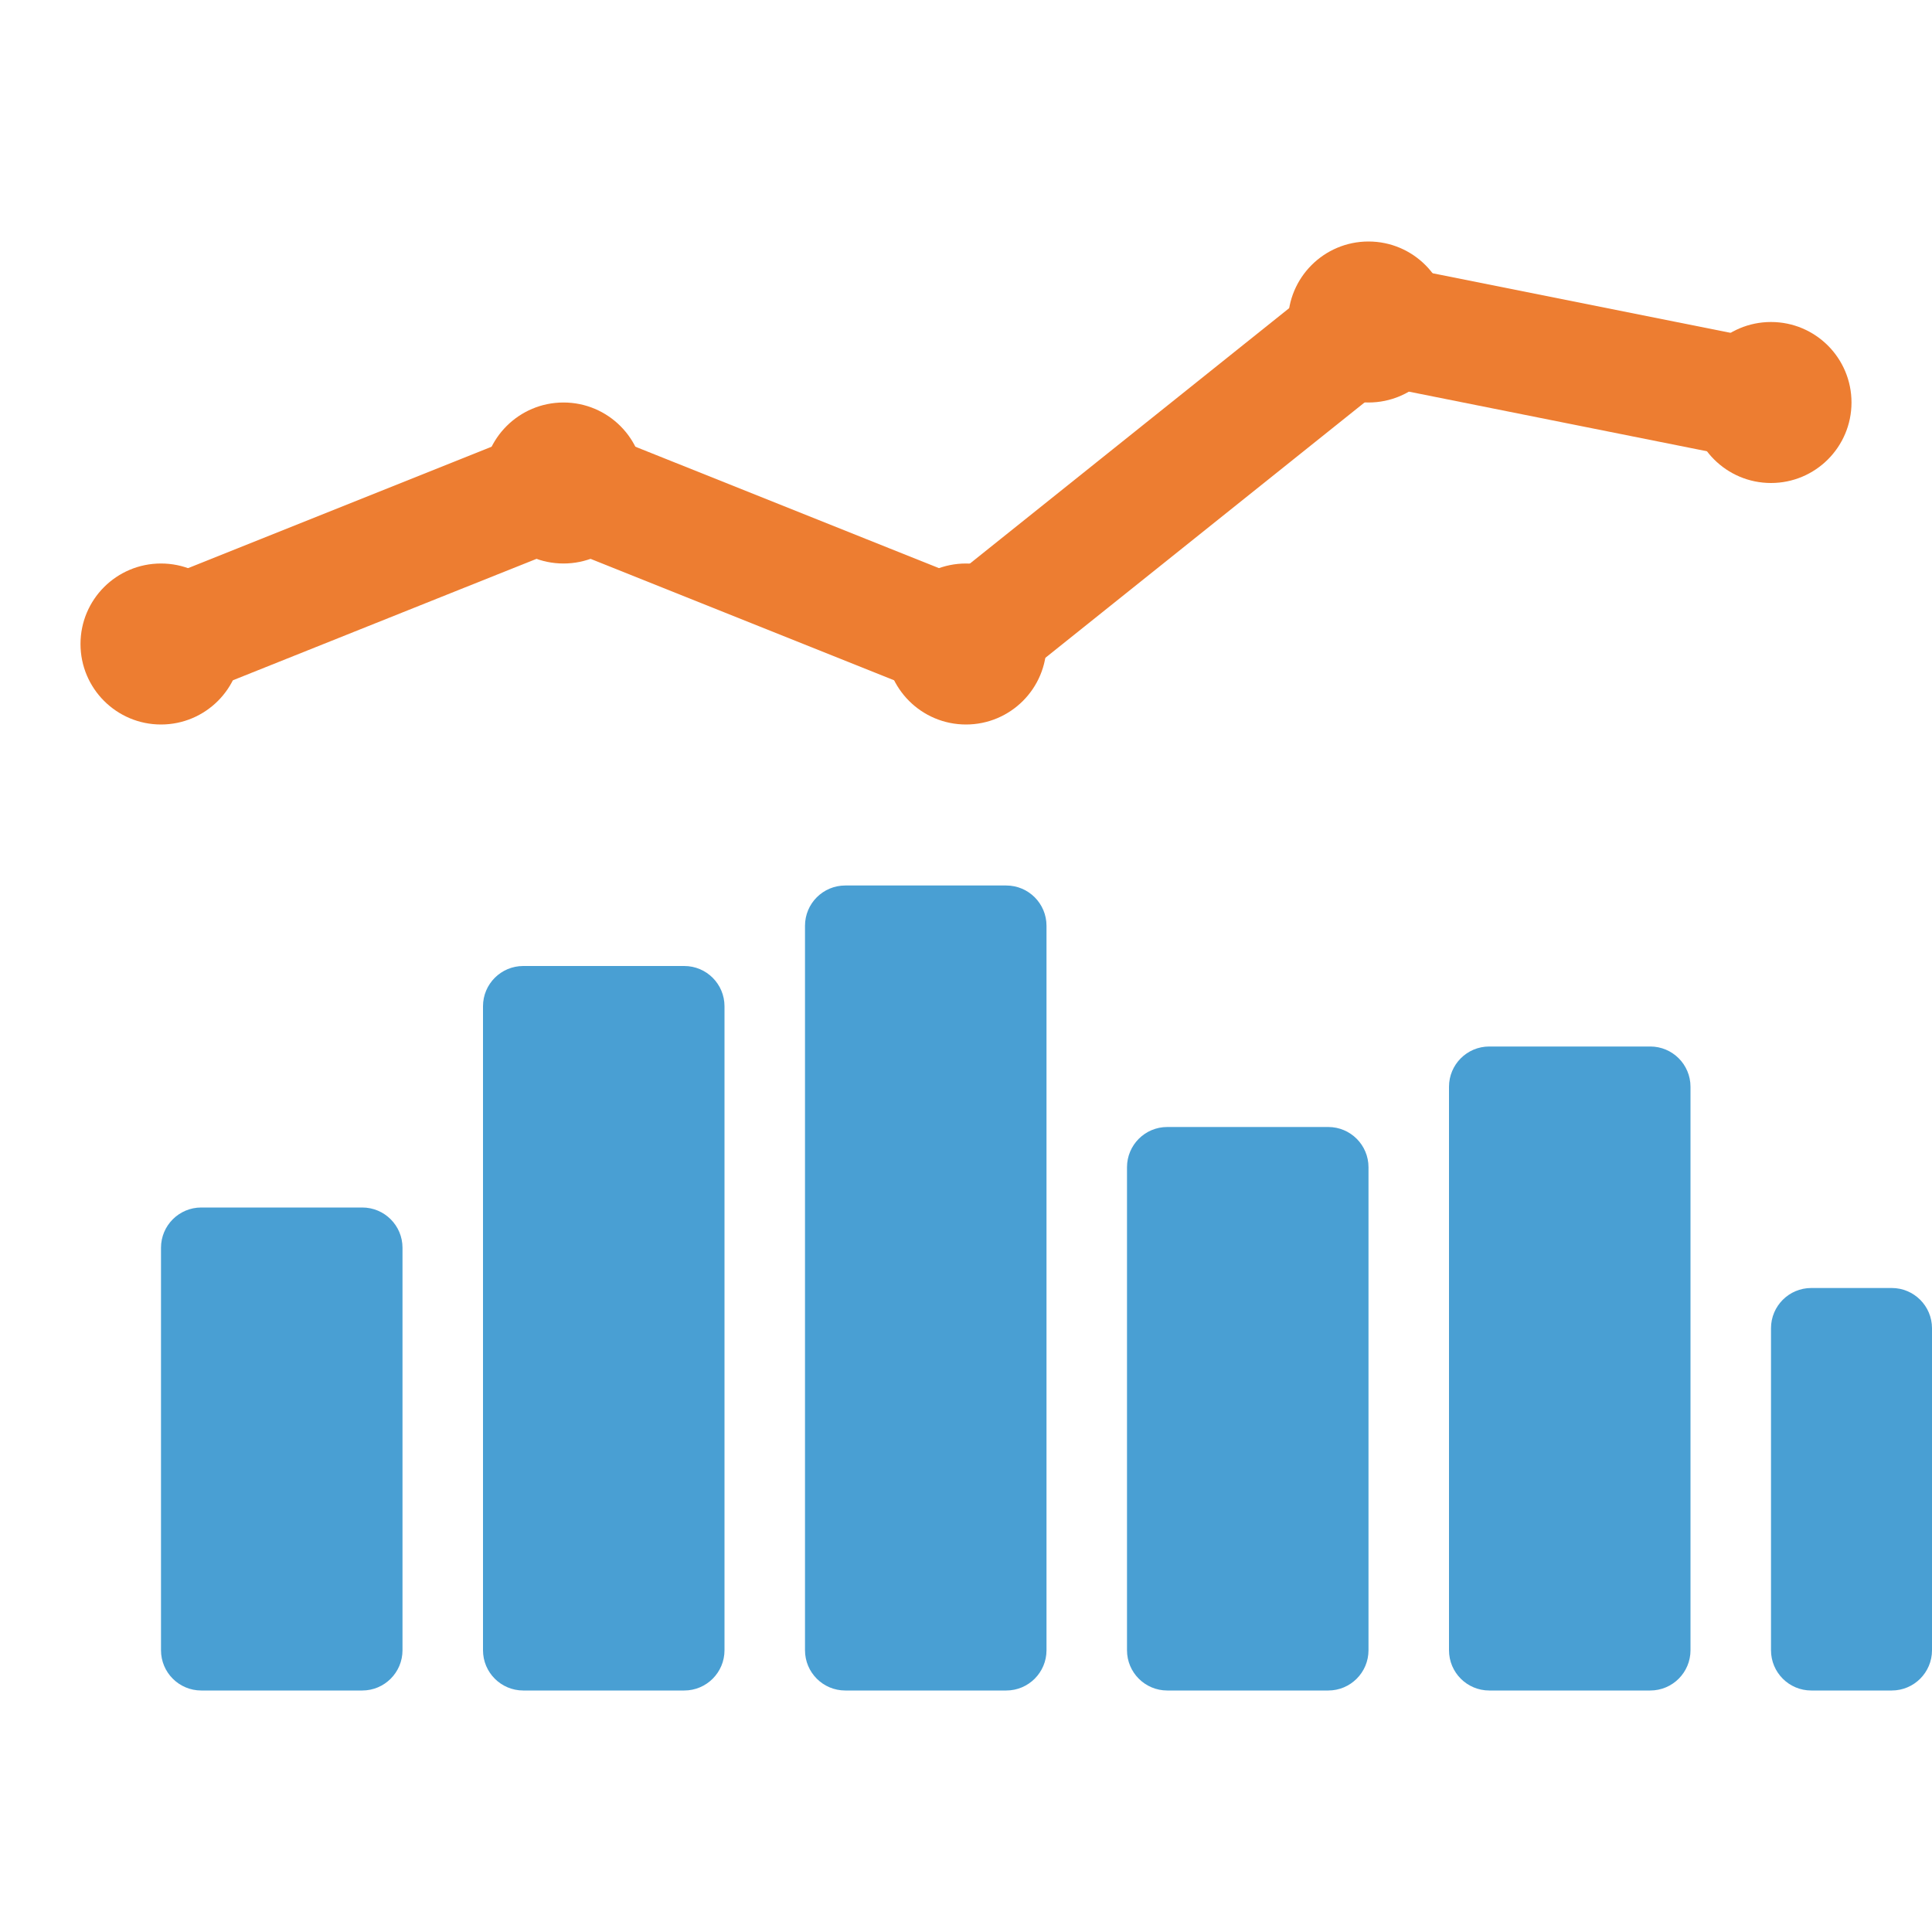
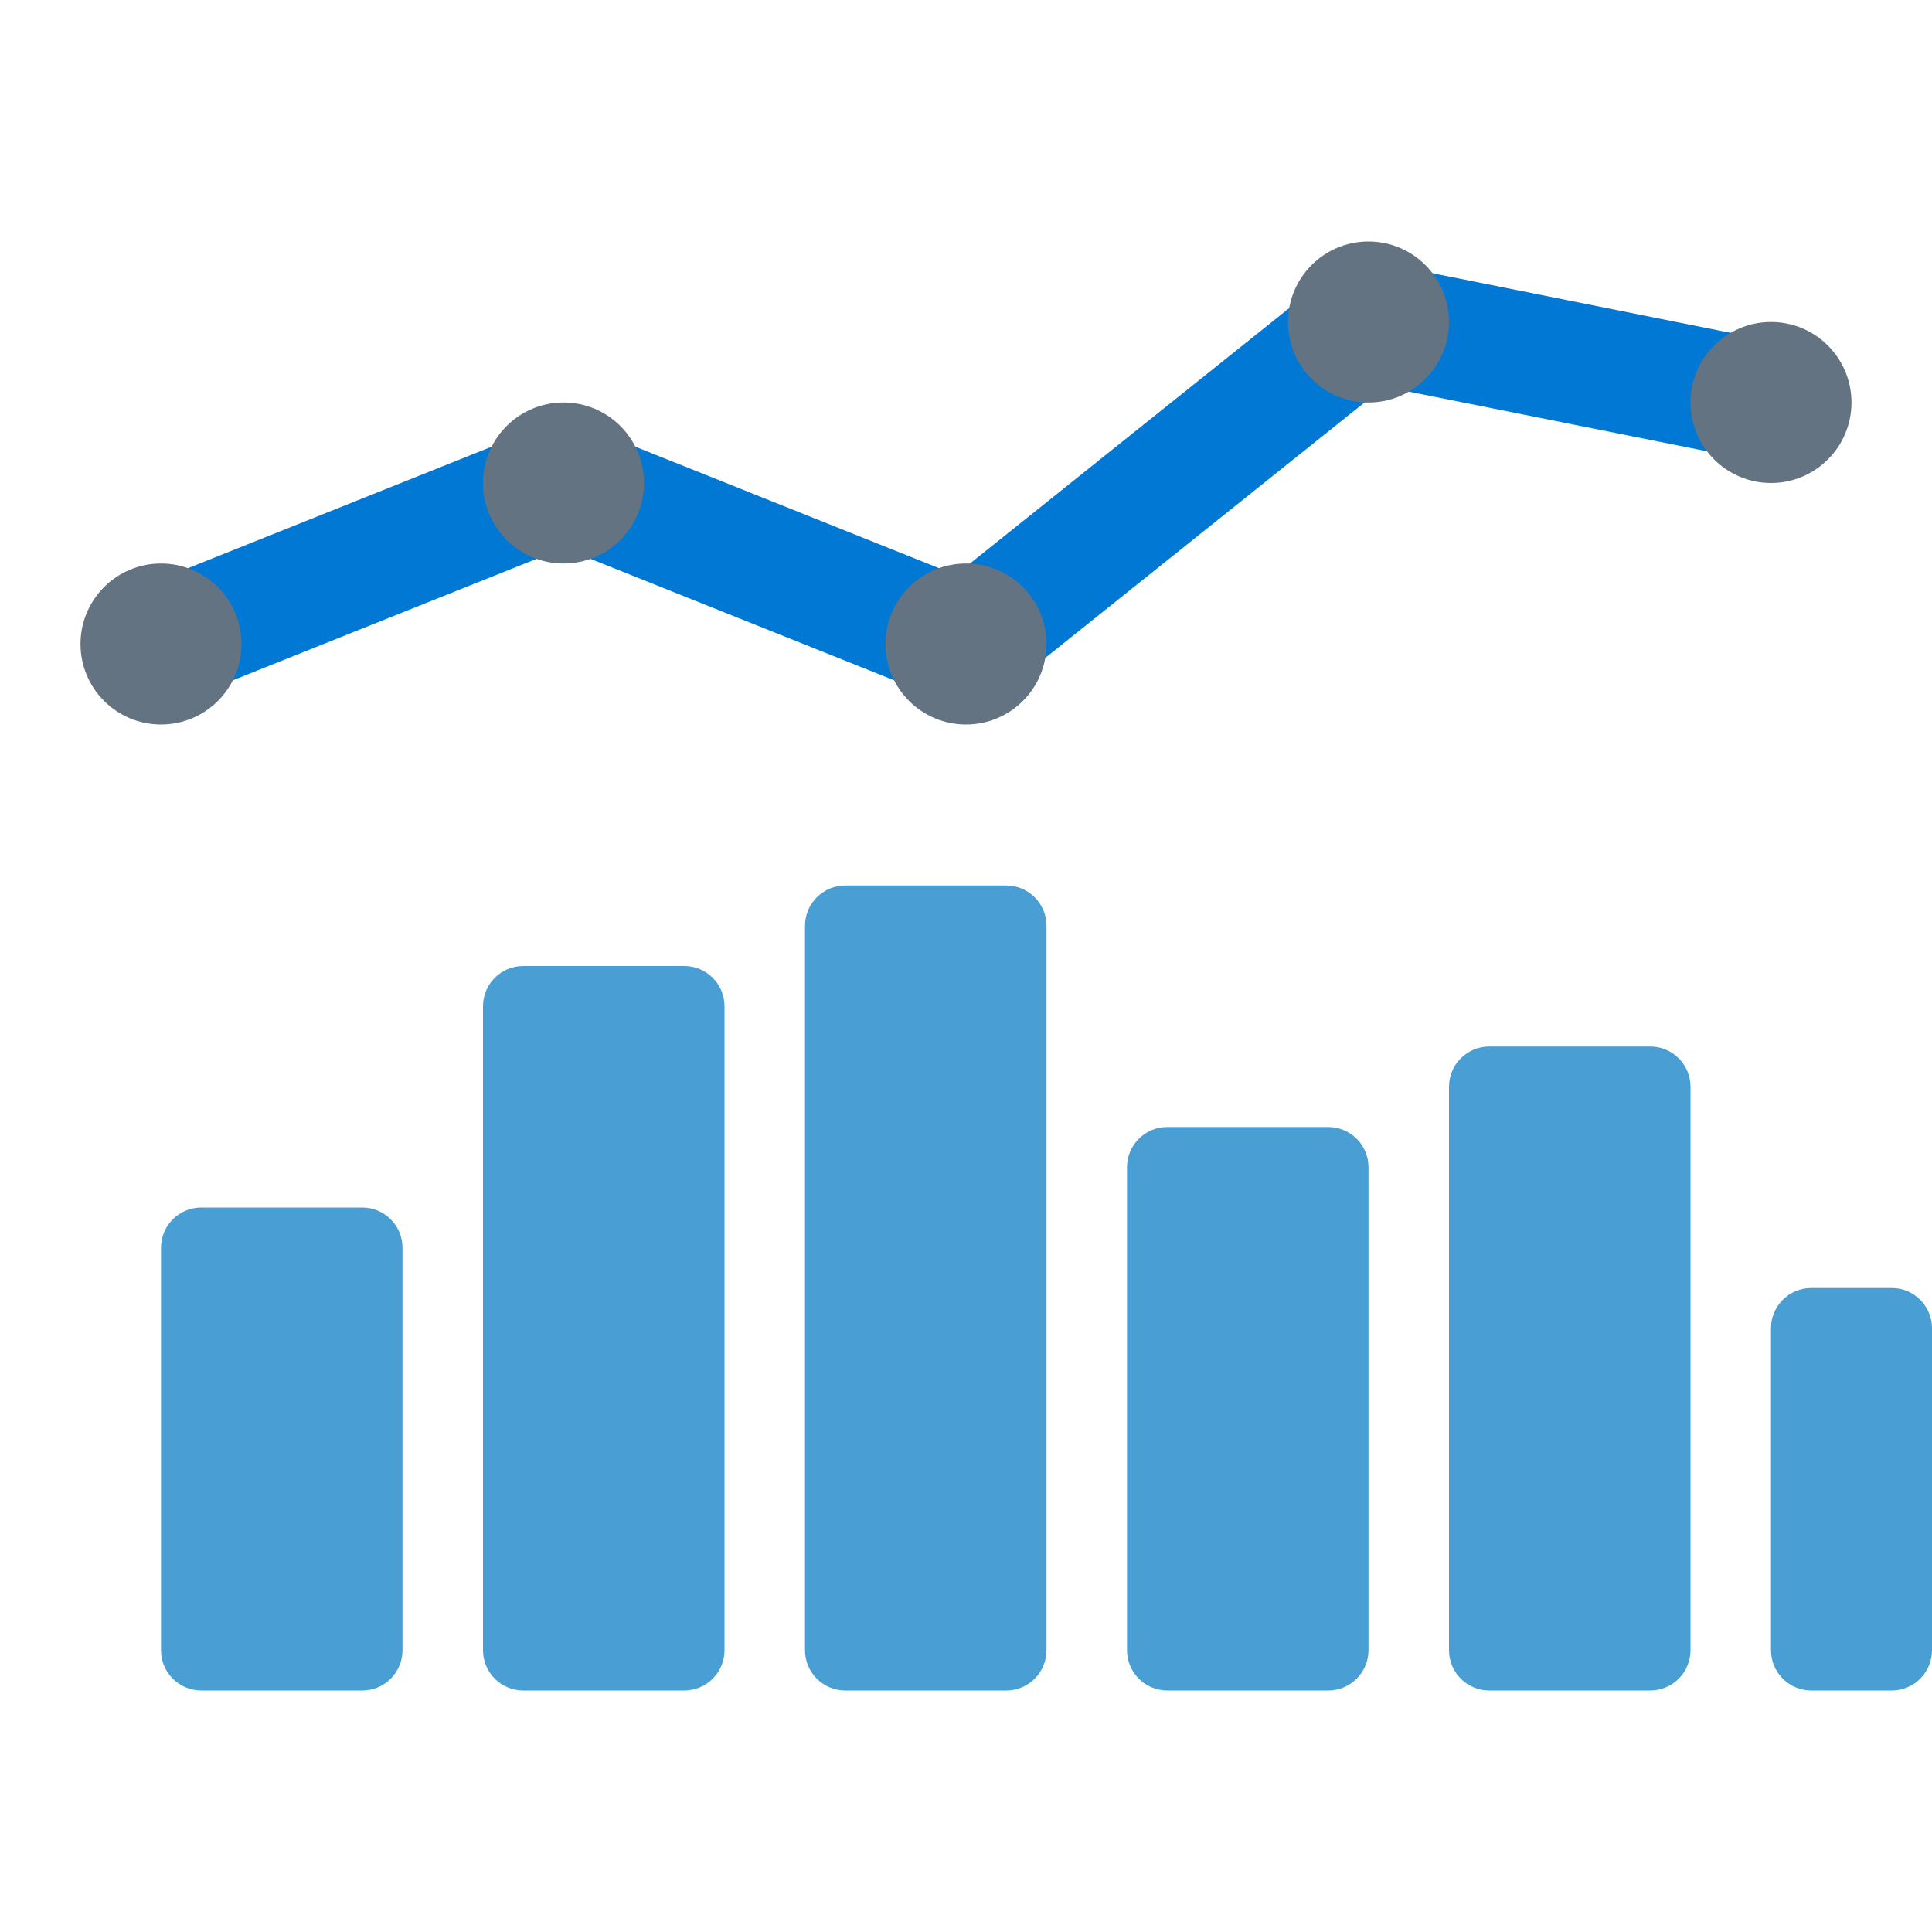
<svg xmlns="http://www.w3.org/2000/svg" viewBox="0 0 24 24">
  <g fill="#1684c7" opacity=".78">
    <rect x="2" y="15" width="3" height="6" rx=".5" />
    <rect x="6" y="12" width="3" height="9" rx=".5" />
    <rect x="10" y="11" width="3" height="10" rx=".5" />
    <rect x="14" y="14" width="3" height="7" rx=".5" />
    <rect x="18" y="13" width="3" height="8" rx=".5" />
    <rect x="22" y="16" width="2" height="5" rx=".5" />
  </g>
-   <path d="M2 8l5-2 5 2 5-4 5 1" fill="none" stroke="#ed7d31" stroke-linecap="round" stroke-linejoin="round" stroke-width="1.5" />
-   <g fill="#ed7d31">
+   <path d="M2 8l5-2 5 2 5-4 5 1" fill="none" stroke="#0078d4" stroke-linecap="round" stroke-linejoin="round" stroke-width="1.5" />
+   <g fill="#647382">
    <circle cx="2" cy="8" r="1" />
    <circle cx="7" cy="6" r="1" />
    <circle cx="12" cy="8" r="1" />
    <circle cx="17" cy="4" r="1" />
    <circle cx="22" cy="5" r="1" />
  </g>
</svg>
